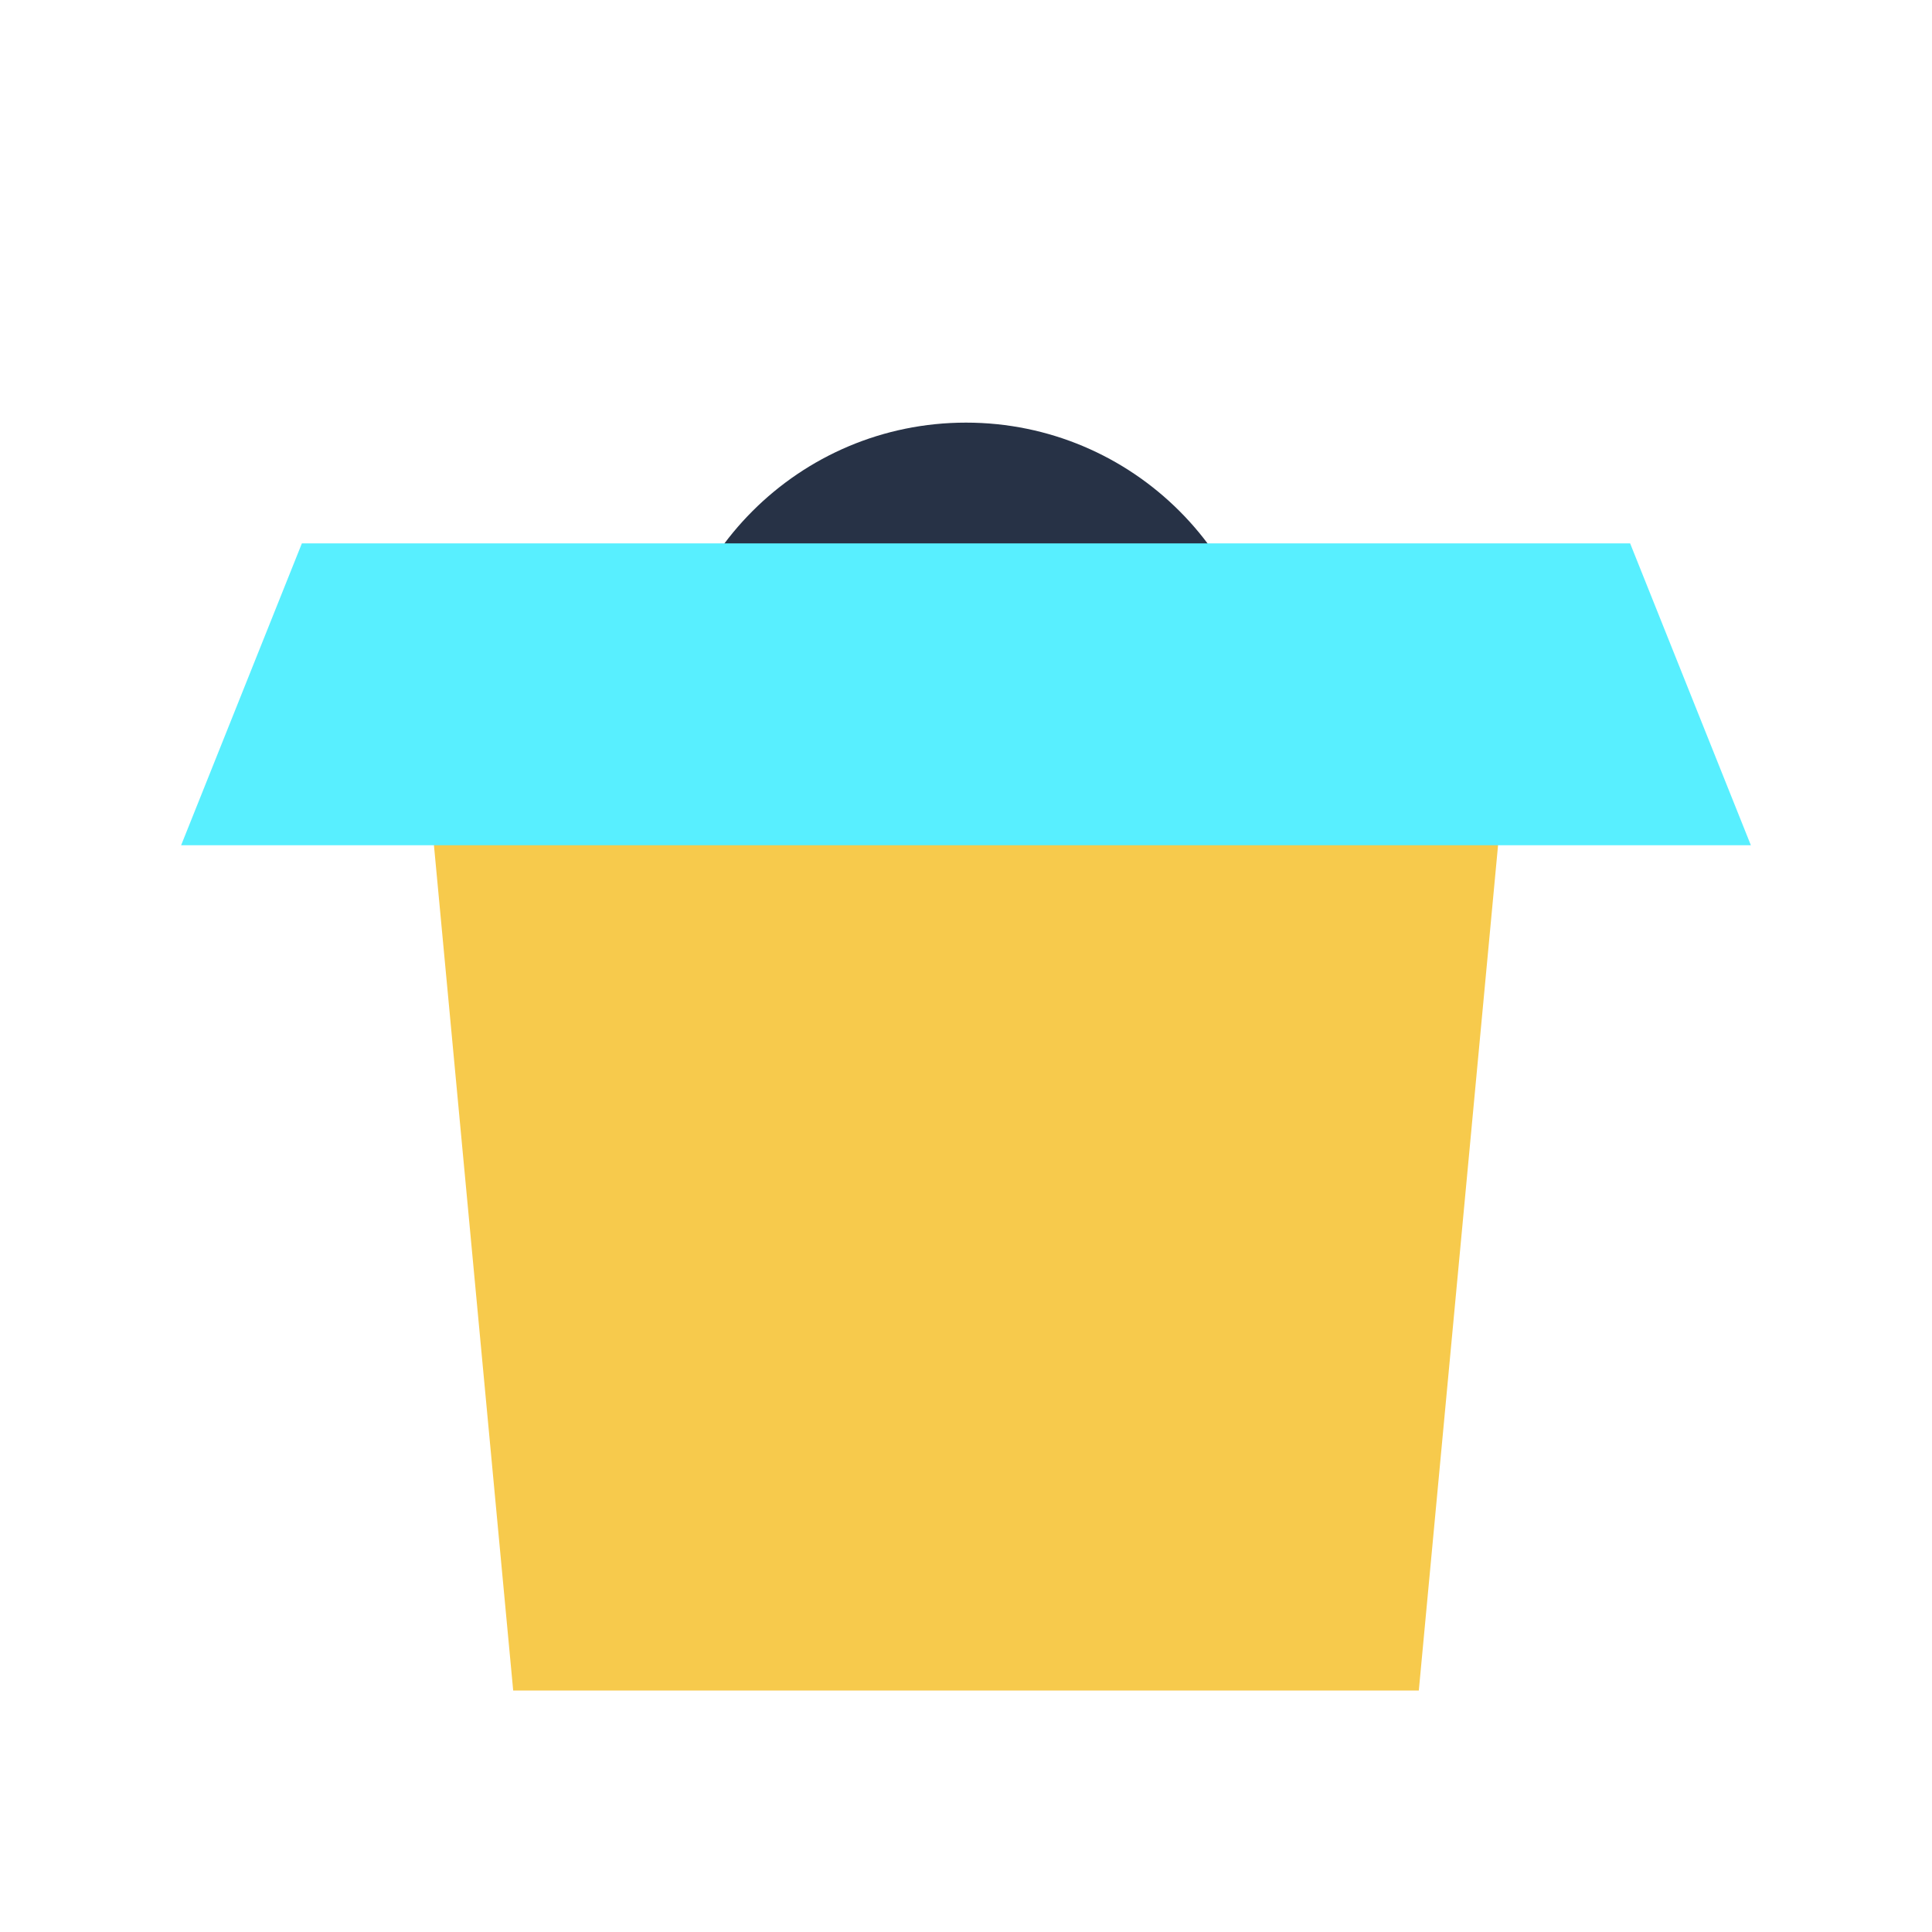
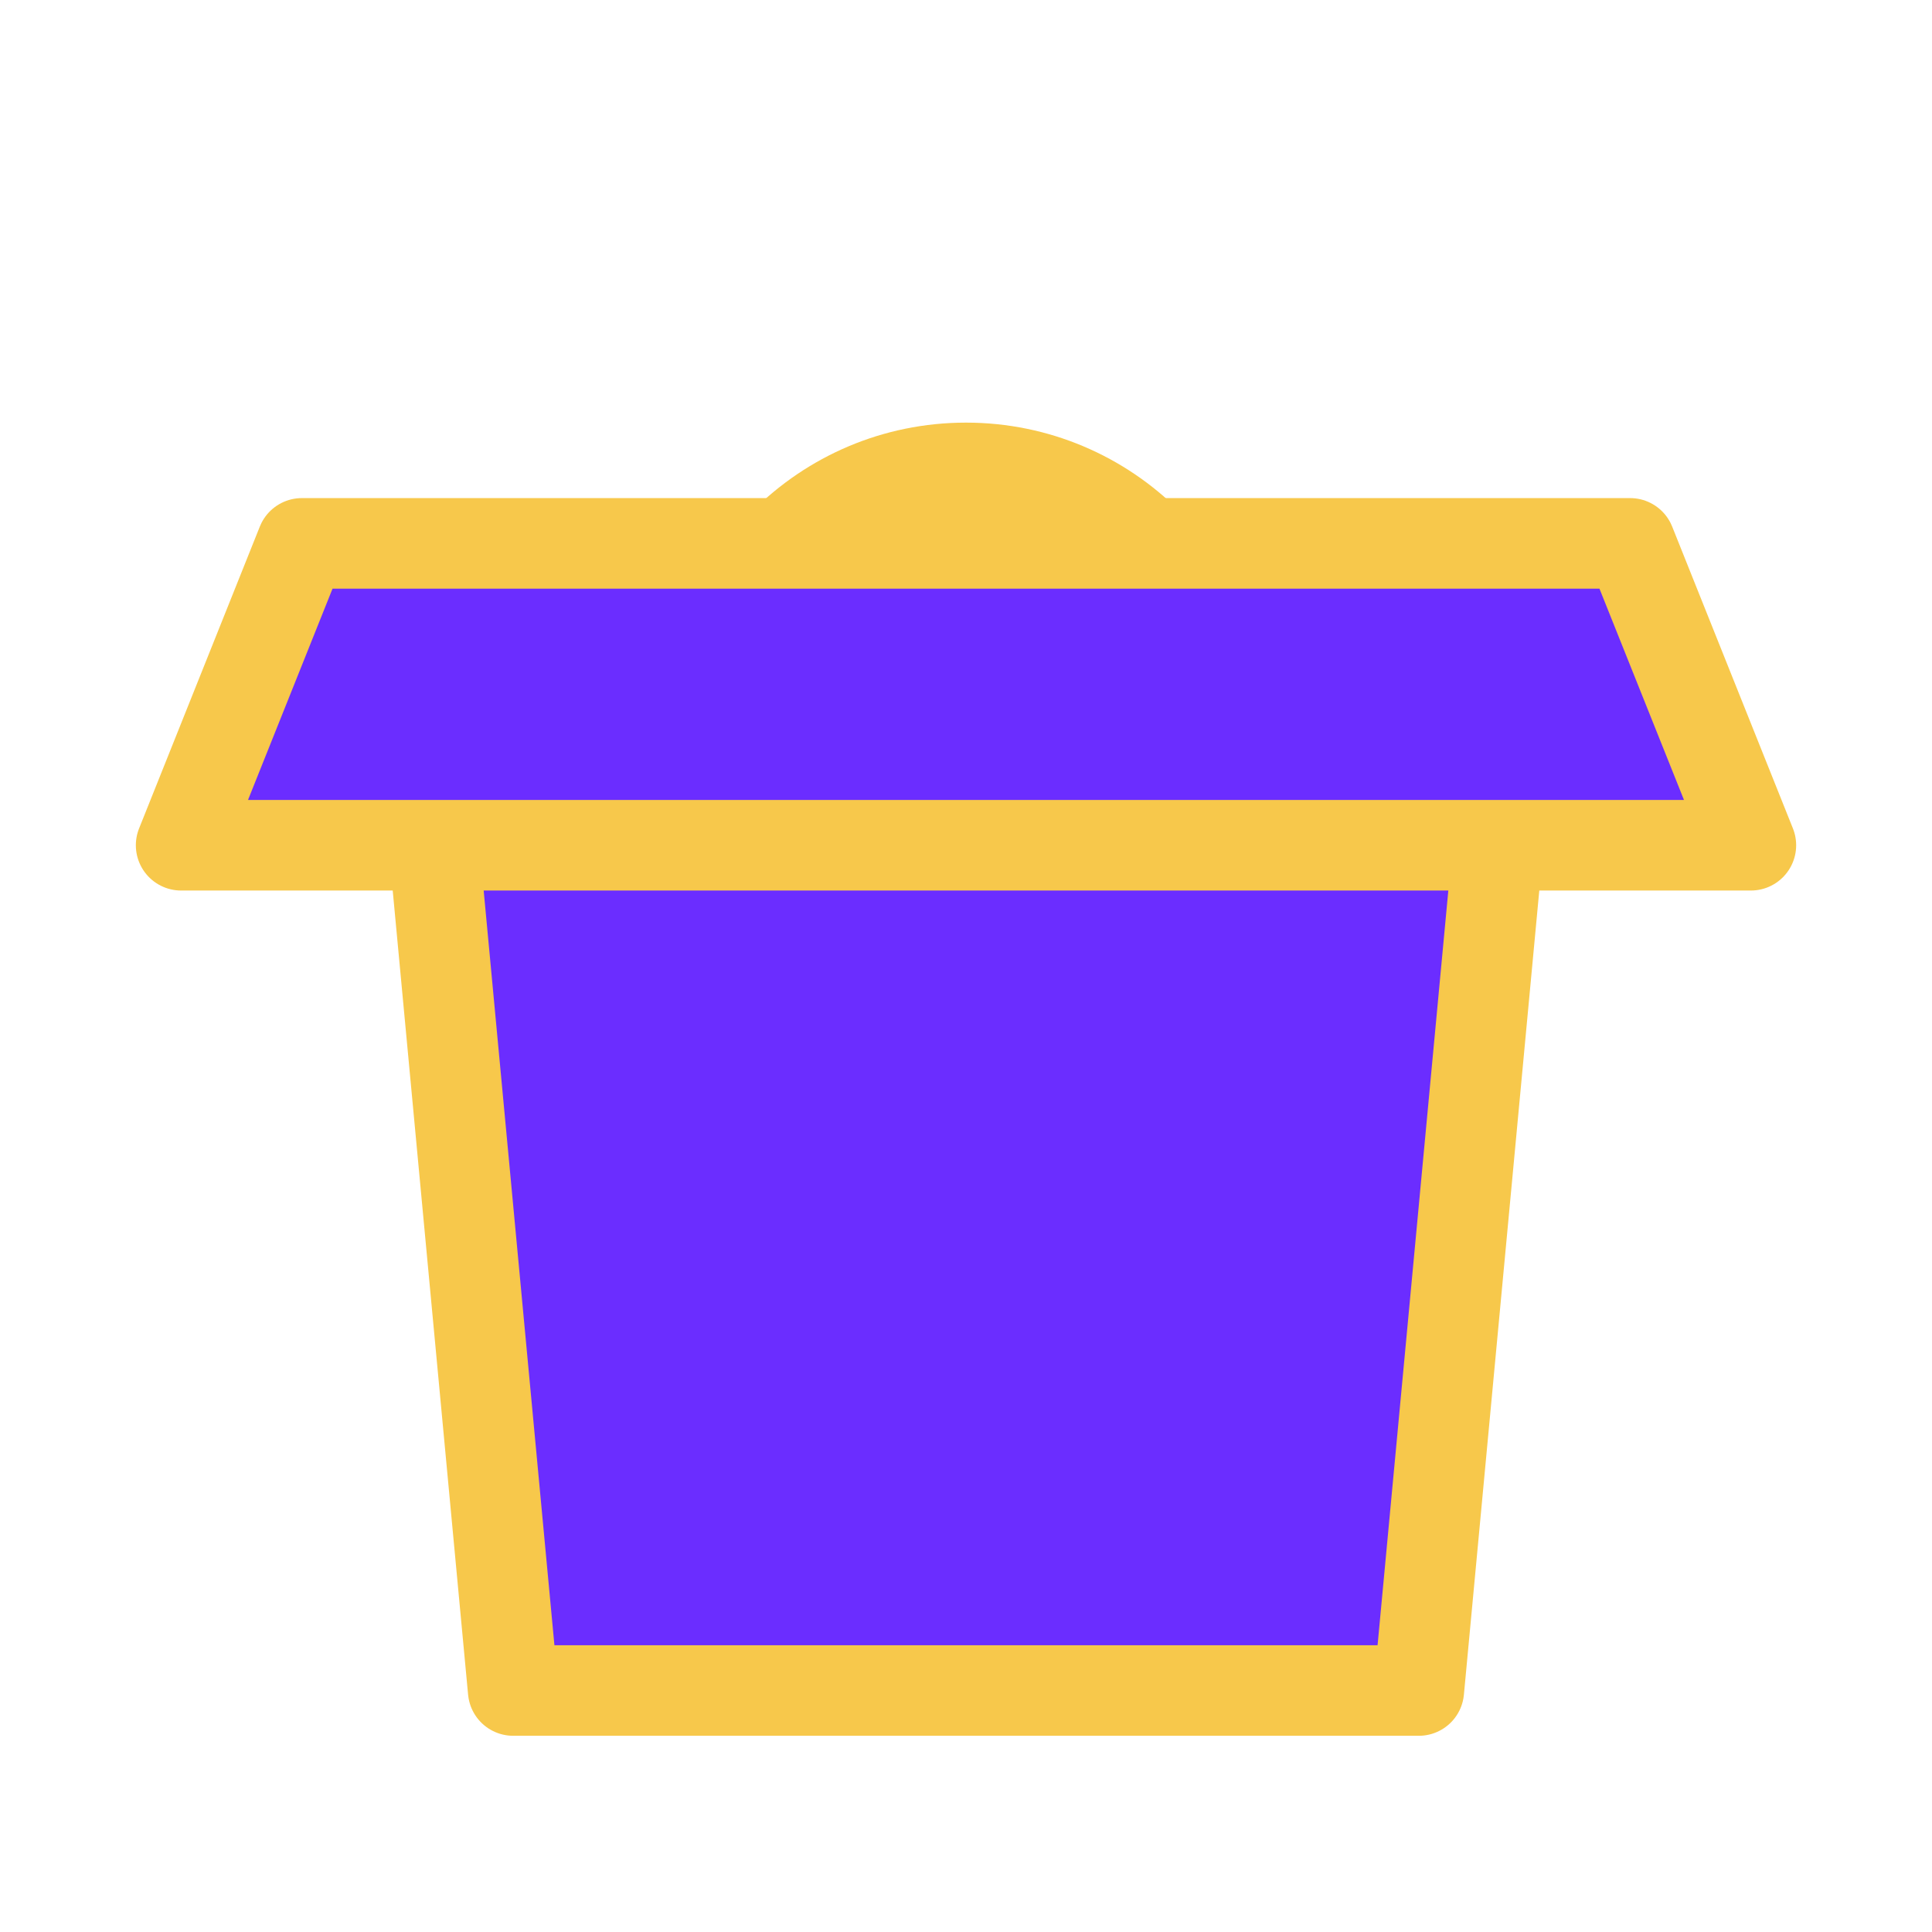
<svg xmlns="http://www.w3.org/2000/svg" viewBox="0 0 64 64" role="img" aria-labelledby="title">
-   <path fill="#f7ca4c" d="M14 24h36l-3 32H17l-3-32Z" />
-   <path fill="#273246" d="M22 24a10 10 0 0 1 20 0h-6a4 4 0 0 0-8 0h-6Z" />
-   <path fill="#58efff" d="M10 18h44l4 10H6l4-10Z" />
+   <path d="M14 24h36l-3 32H17l-3-32Z" fill="#6b2dff" stroke="#f7c84b" stroke-width="3" stroke-linejoin="round" />
+   <path d="M22 24a10 10 0 0 1 20 0h-6a4 4 0 0 0-8 0h-6Z" fill="#f7c84b" />
+   <path d="M10 18h44l4 10H6l4-10Z" fill="#6b2dff" stroke="#f7c84b" stroke-width="3" stroke-linejoin="round" />
</svg>
